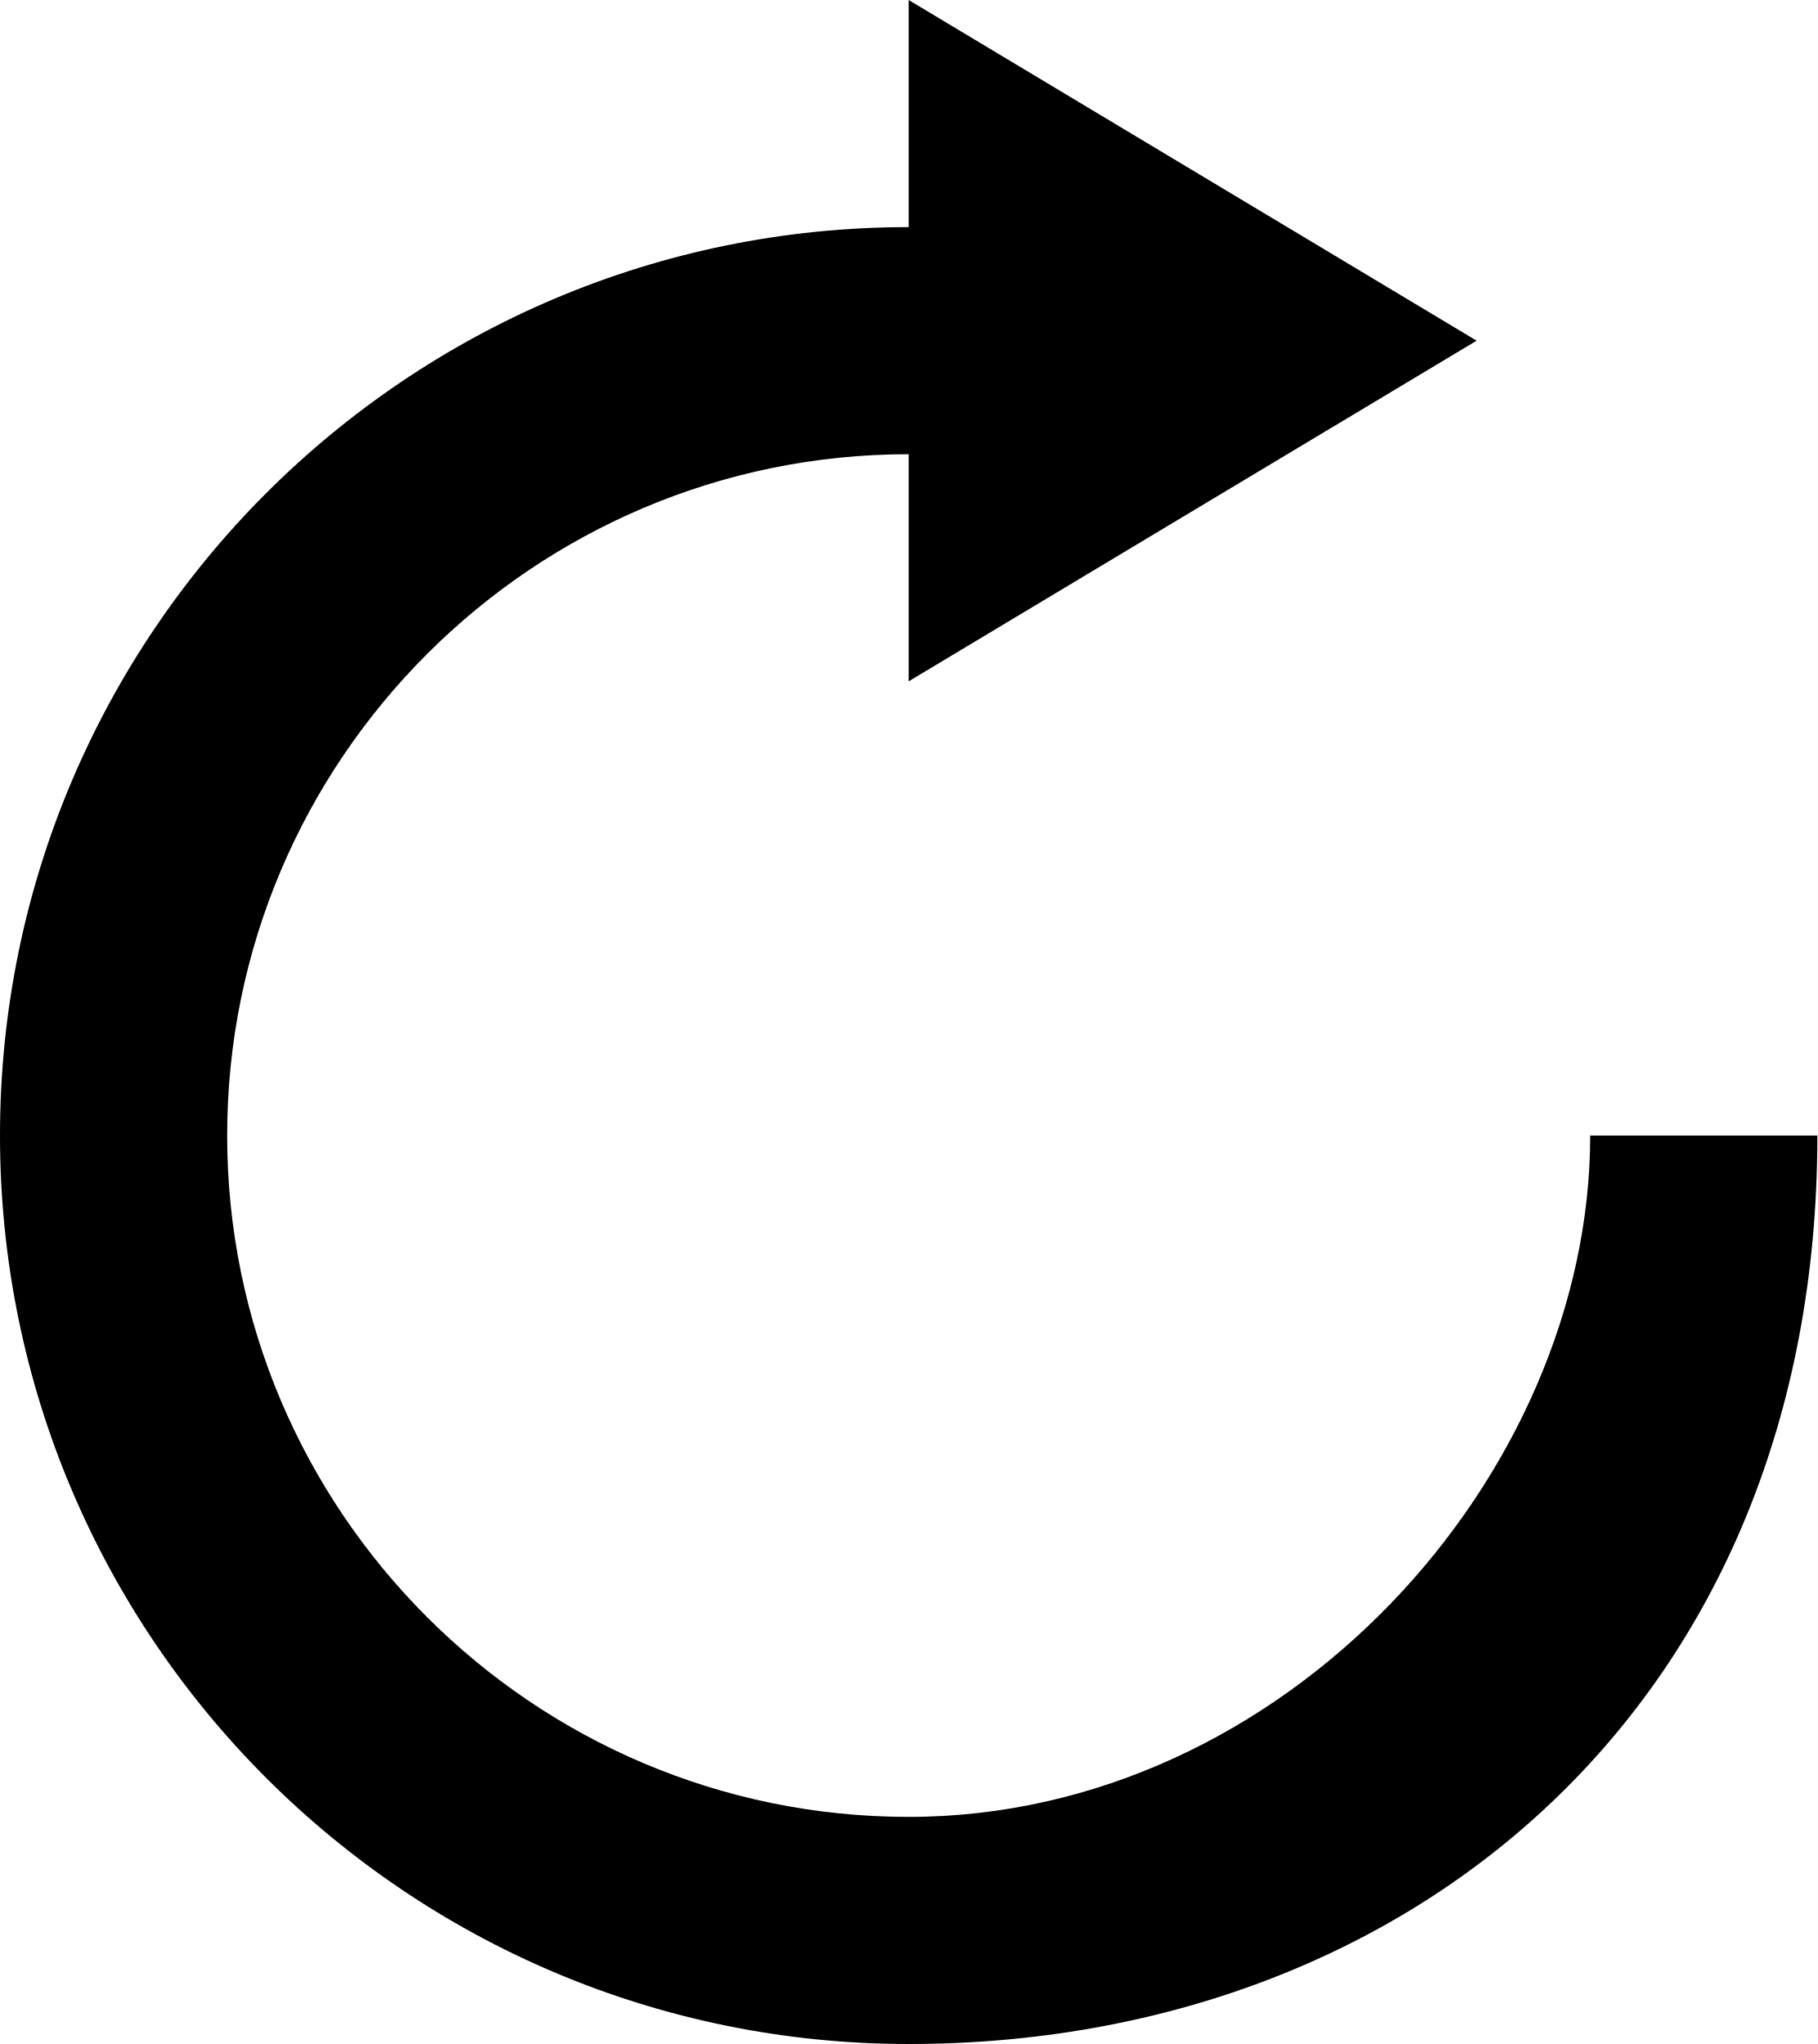
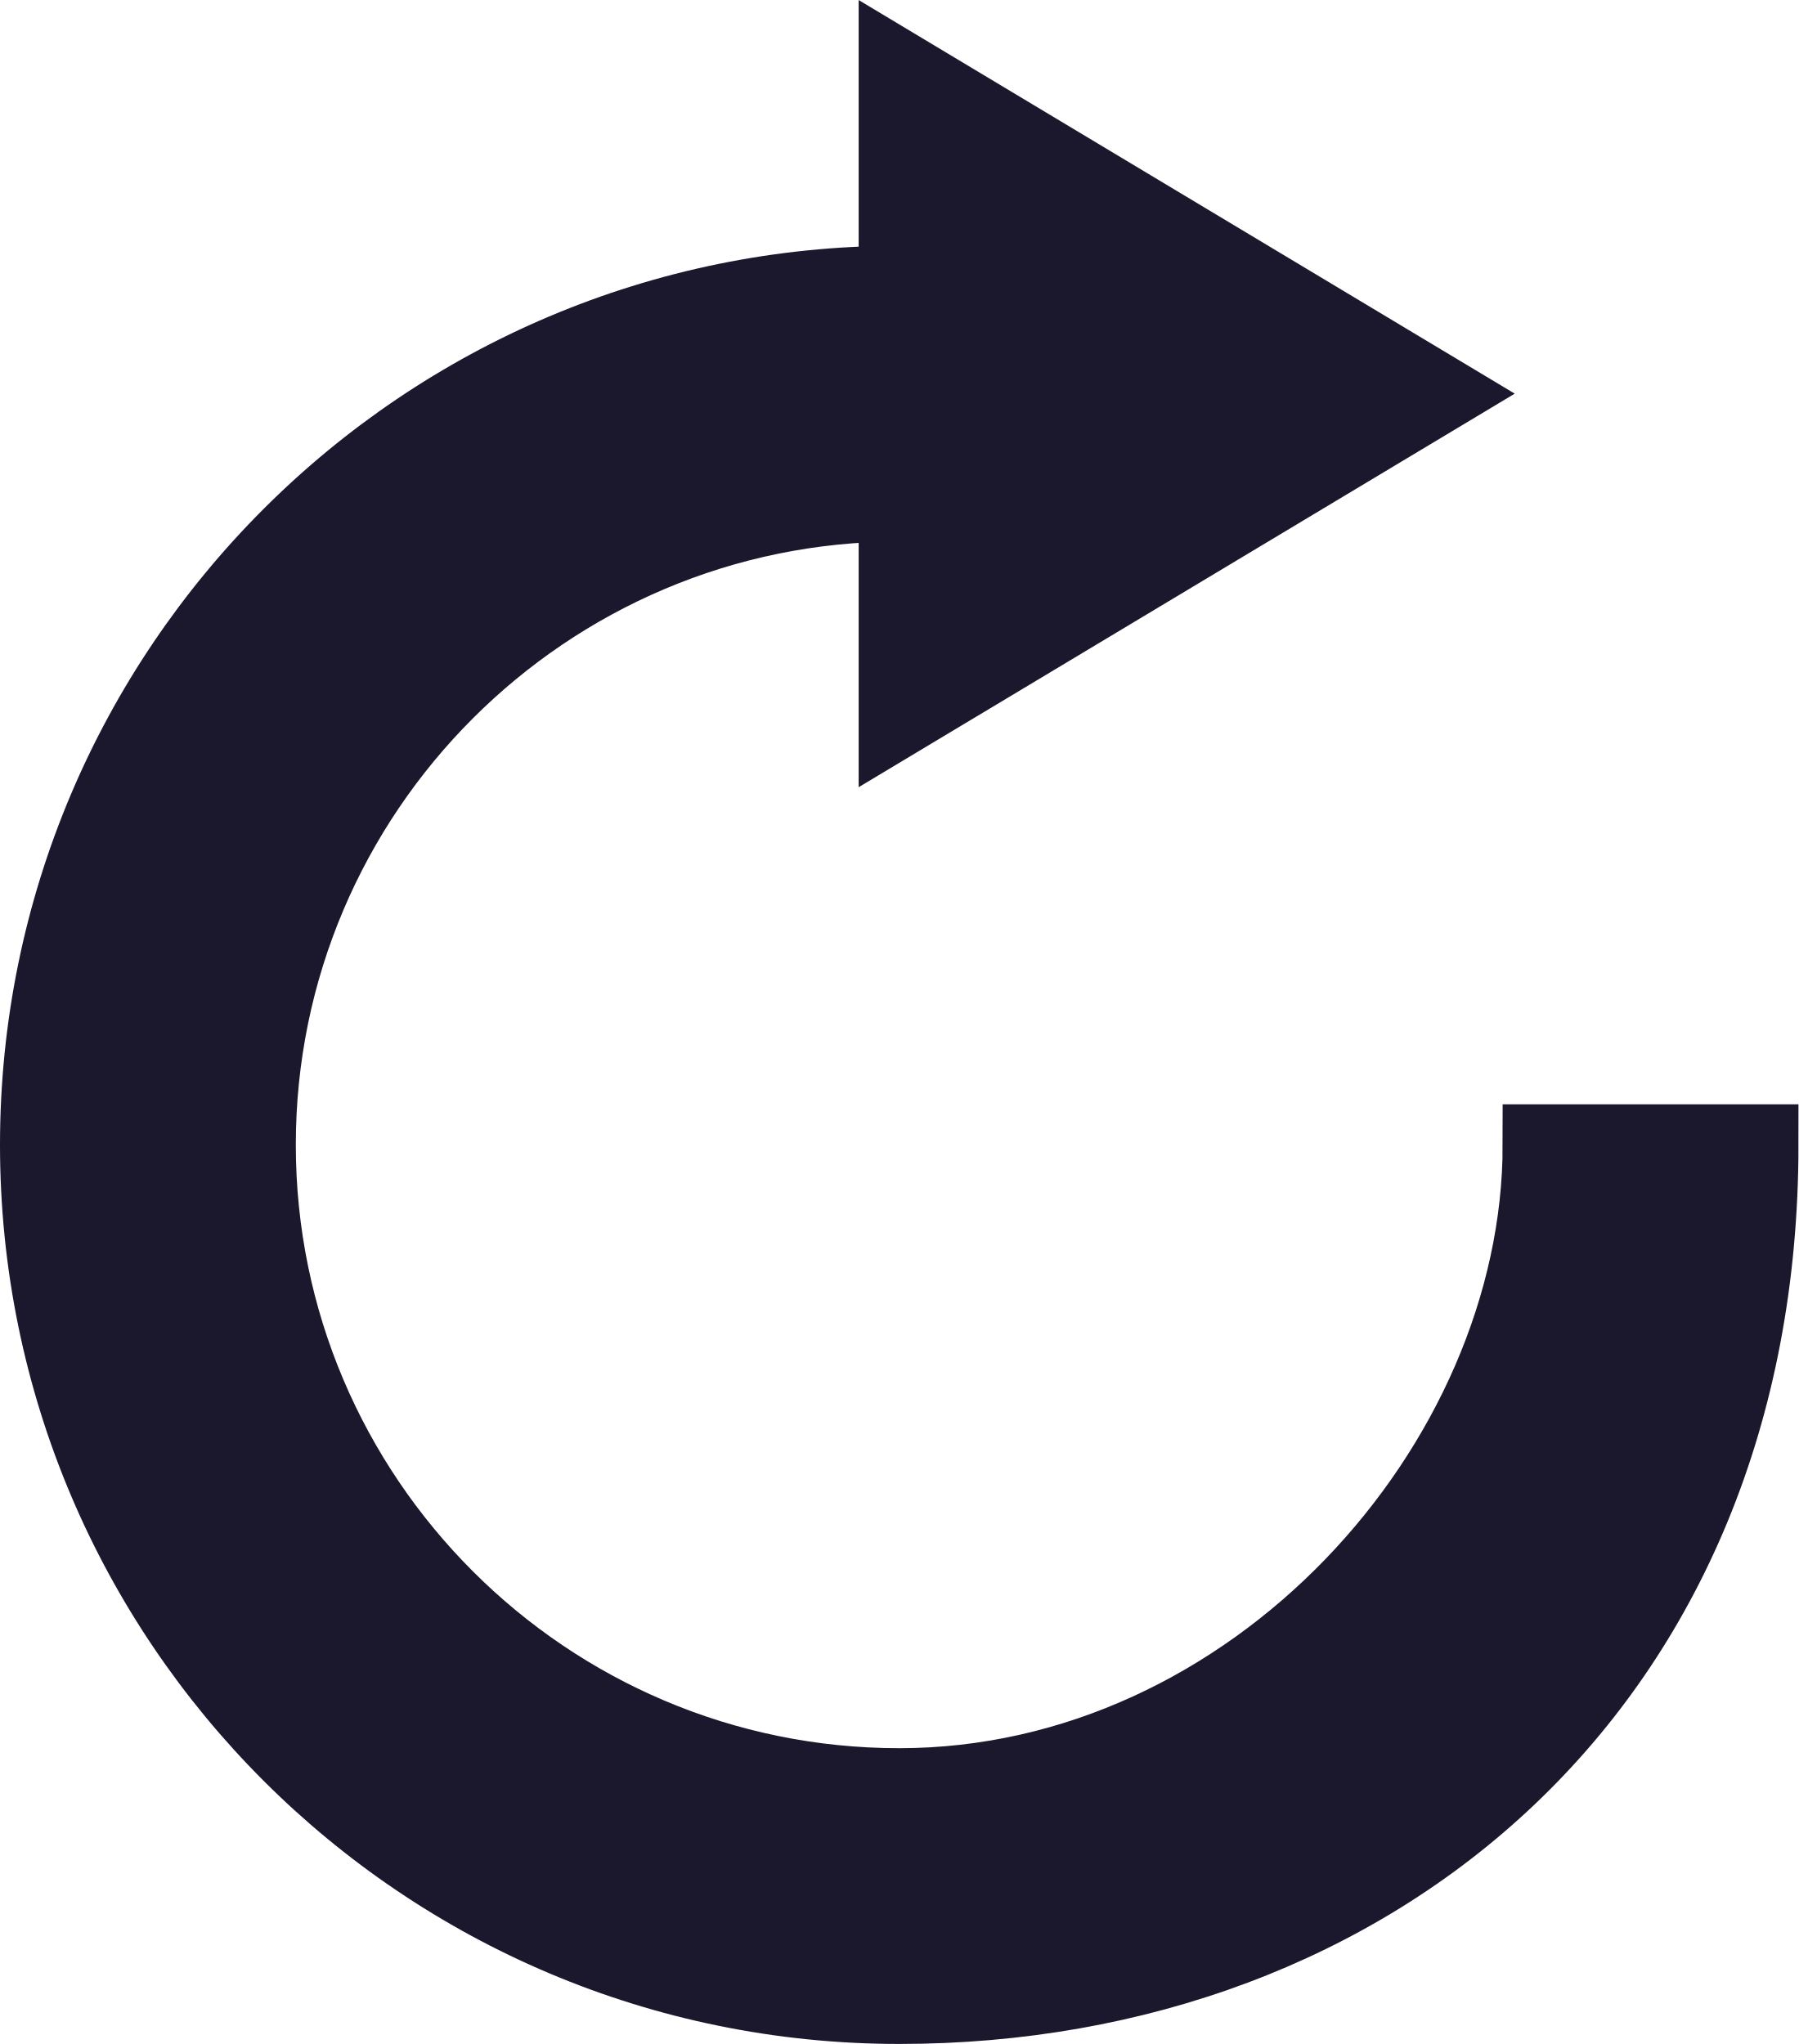
- <svg xmlns="http://www.w3.org/2000/svg" width="16px" height="18px" viewBox="0 0 16 18" version="1.1">
-   <defs />
-   <g id="Page-1" stroke="none" stroke-width="1" fill="none" fill-rule="evenodd">
-     <g id="Dribbble-Light-Preview" transform="translate(-302, -7080)" fill="#000000">
-       <g id="icons" transform="translate(56, 160)">
-         <path d="M260,6930 C260,6933 257.308,6936 254,6936 C250.692,6936 248,6933.308 248,6930 C248,6926.692 250.692,6924 254,6924 L254,6926 L259,6923 L254,6920 L254,6922 C249.582,6922 246,6925.582 246,6930 C246,6934.418 249.582,6938 254,6938 C258.418,6938 262,6935 262,6930 L260,6930 Z" id="arrow_repeat-[#236]" />
+ <svg xmlns="http://www.w3.org/2000/svg" xml:space="preserve" width="4.433mm" height="5.039mm" version="1.1" style="shape-rendering:geometricPrecision; text-rendering:geometricPrecision; image-rendering:optimizeQuality; fill-rule:evenodd; clip-rule:evenodd" viewBox="0 0 443.34 503.92">
+   <defs>
+     <style type="text/css">
+    
+     .str0 {stroke:#1B182D;stroke-width:20;stroke-miterlimit:22.926}
+     .fil0 {fill:#1B182D}
+    
+   </style>
+   </defs>
+   <g id="Capa_x0020_1">
+     <g id="Page-1">
+       <g id="Dribbble-Light-Preview">
+         <g id="icons">
+           <path id="arrow_repeat-_x005b__x0023_236_x005d_" class="fil0 str0" d="M380.42 282.25c0,79.37 -71.23,158.75 -158.75,158.75 -87.52,0 -158.75,-71.23 -158.75,-158.75 0,-87.53 71.23,-158.75 158.75,-158.75l0 52.91 132.29 -79.37 -132.29 -79.38 0 52.92c-116.89,0 -211.67,94.78 -211.67,211.67 0,116.89 94.78,211.67 211.67,211.67 116.89,0 211.67,-79.38 211.67,-211.67l-52.92 0z" />
+         </g>
      </g>
    </g>
  </g>
</svg>
